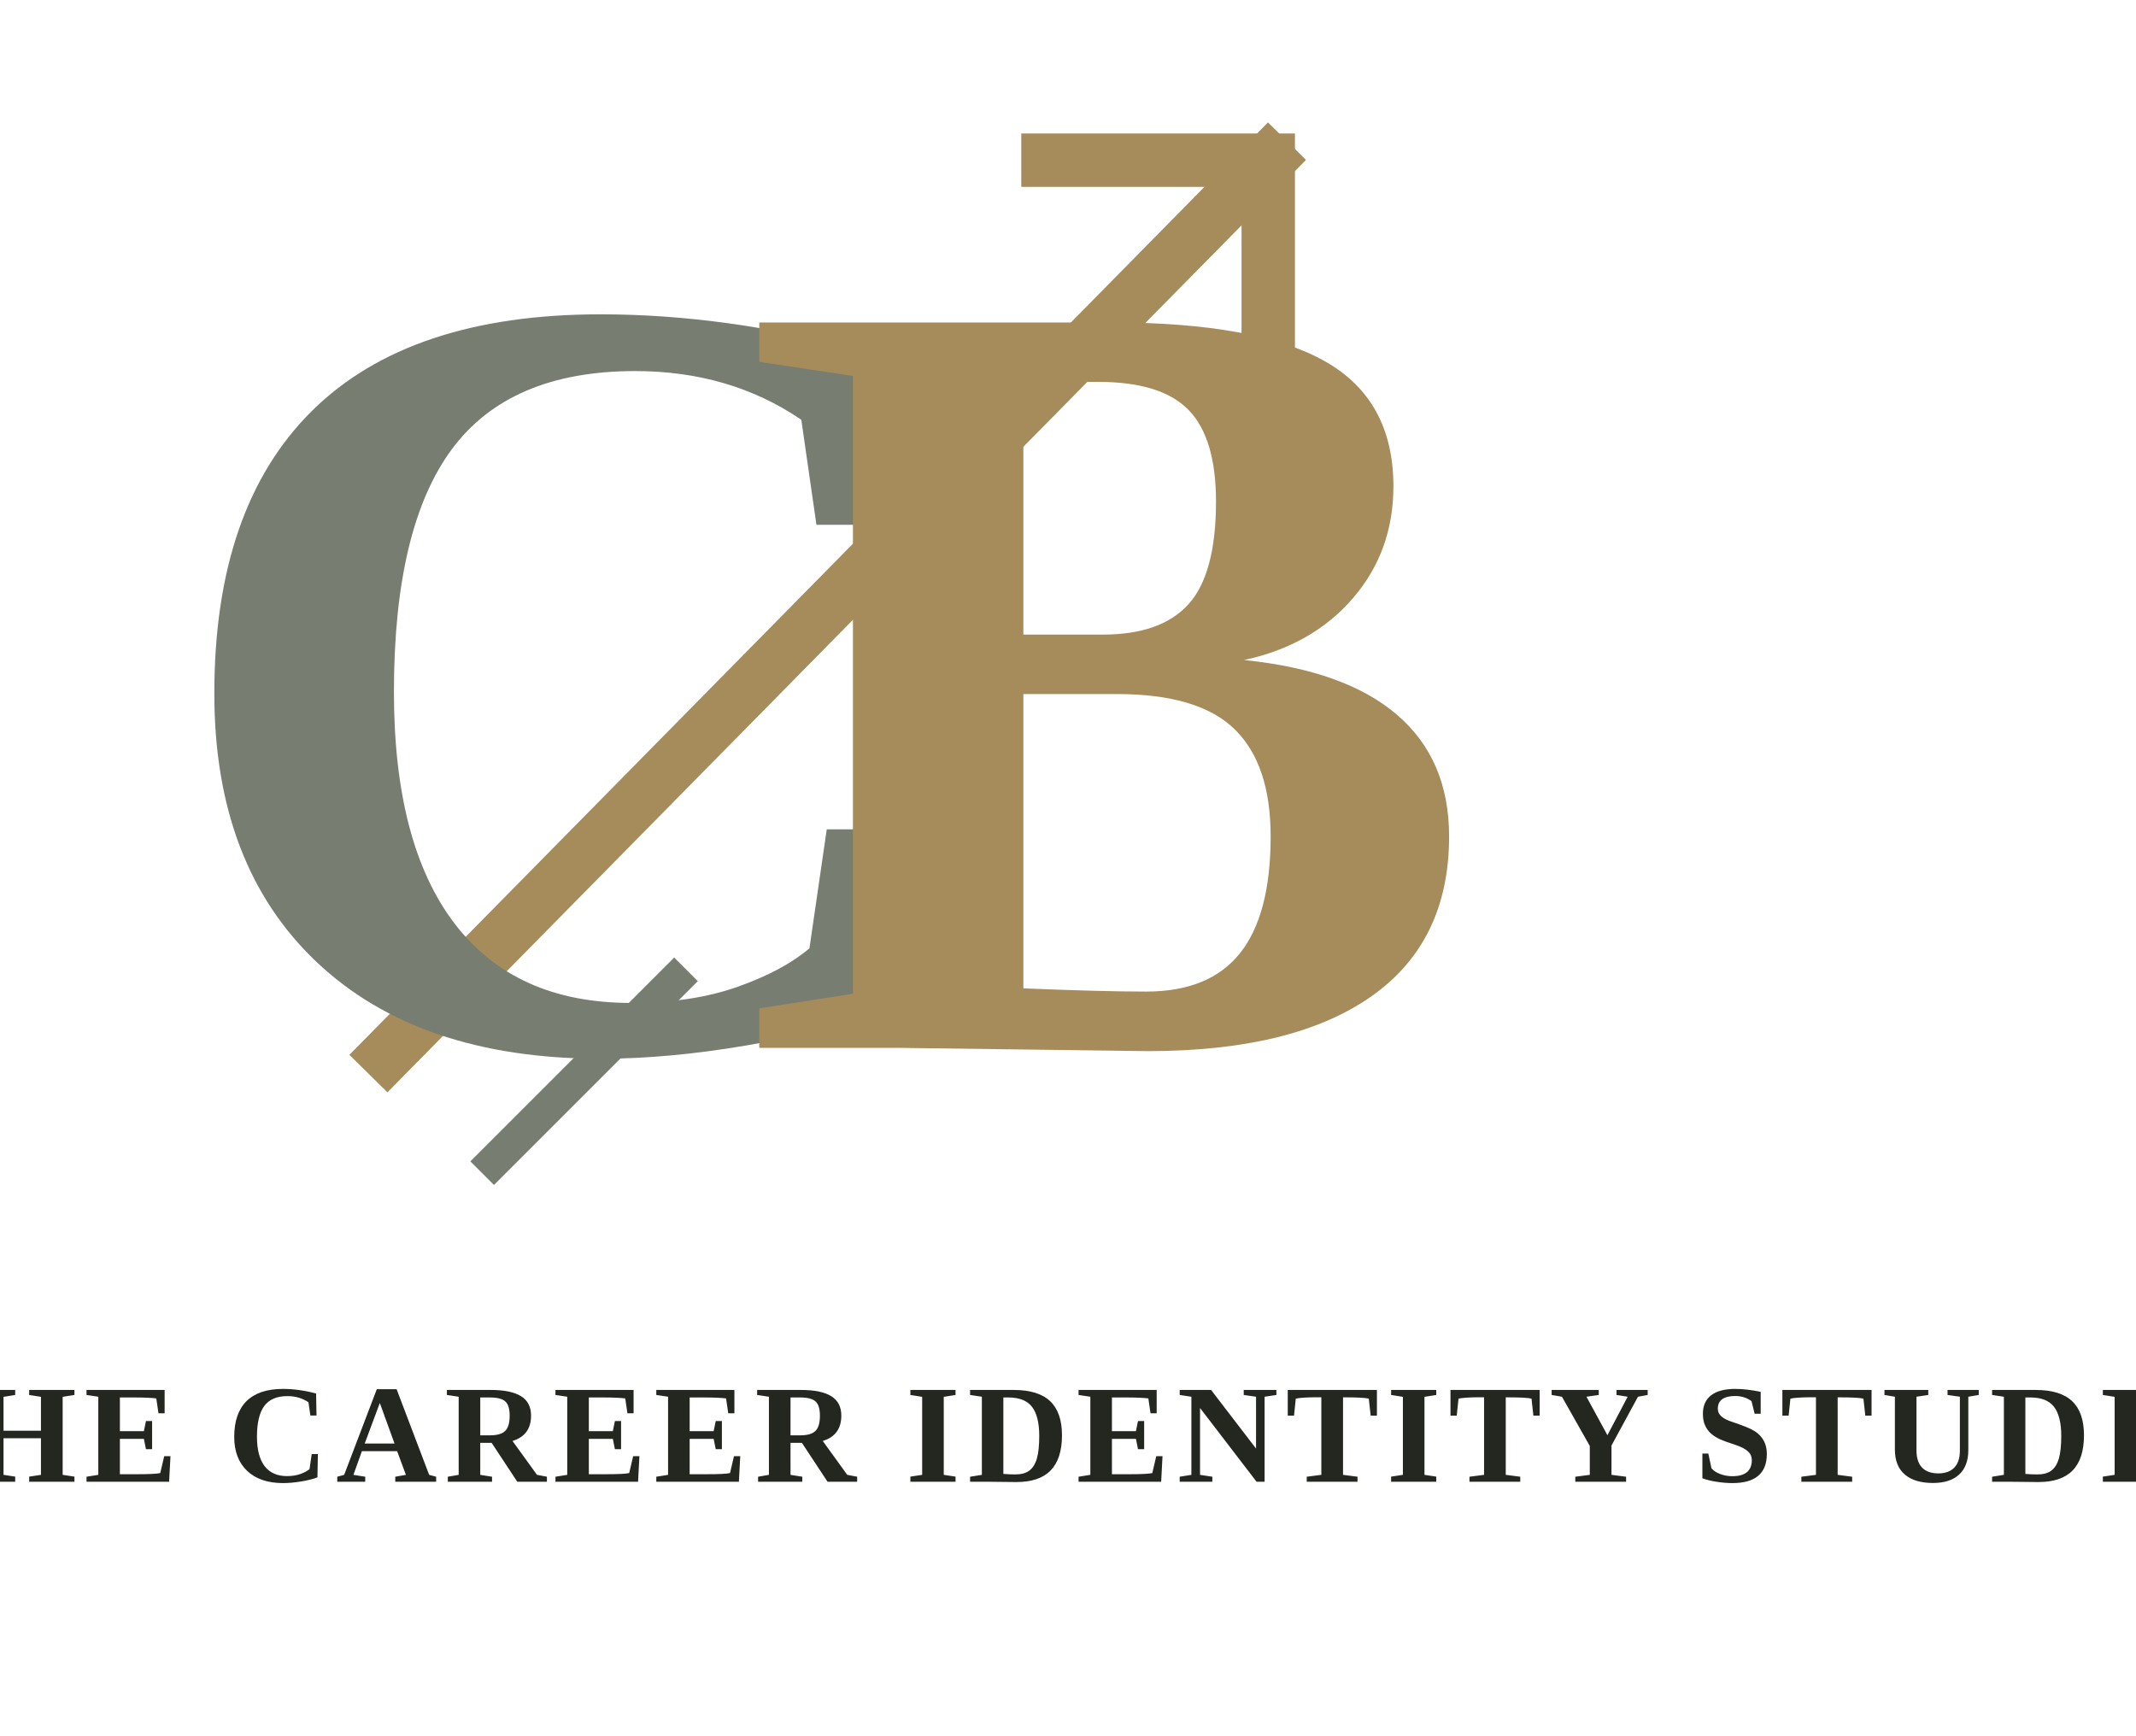
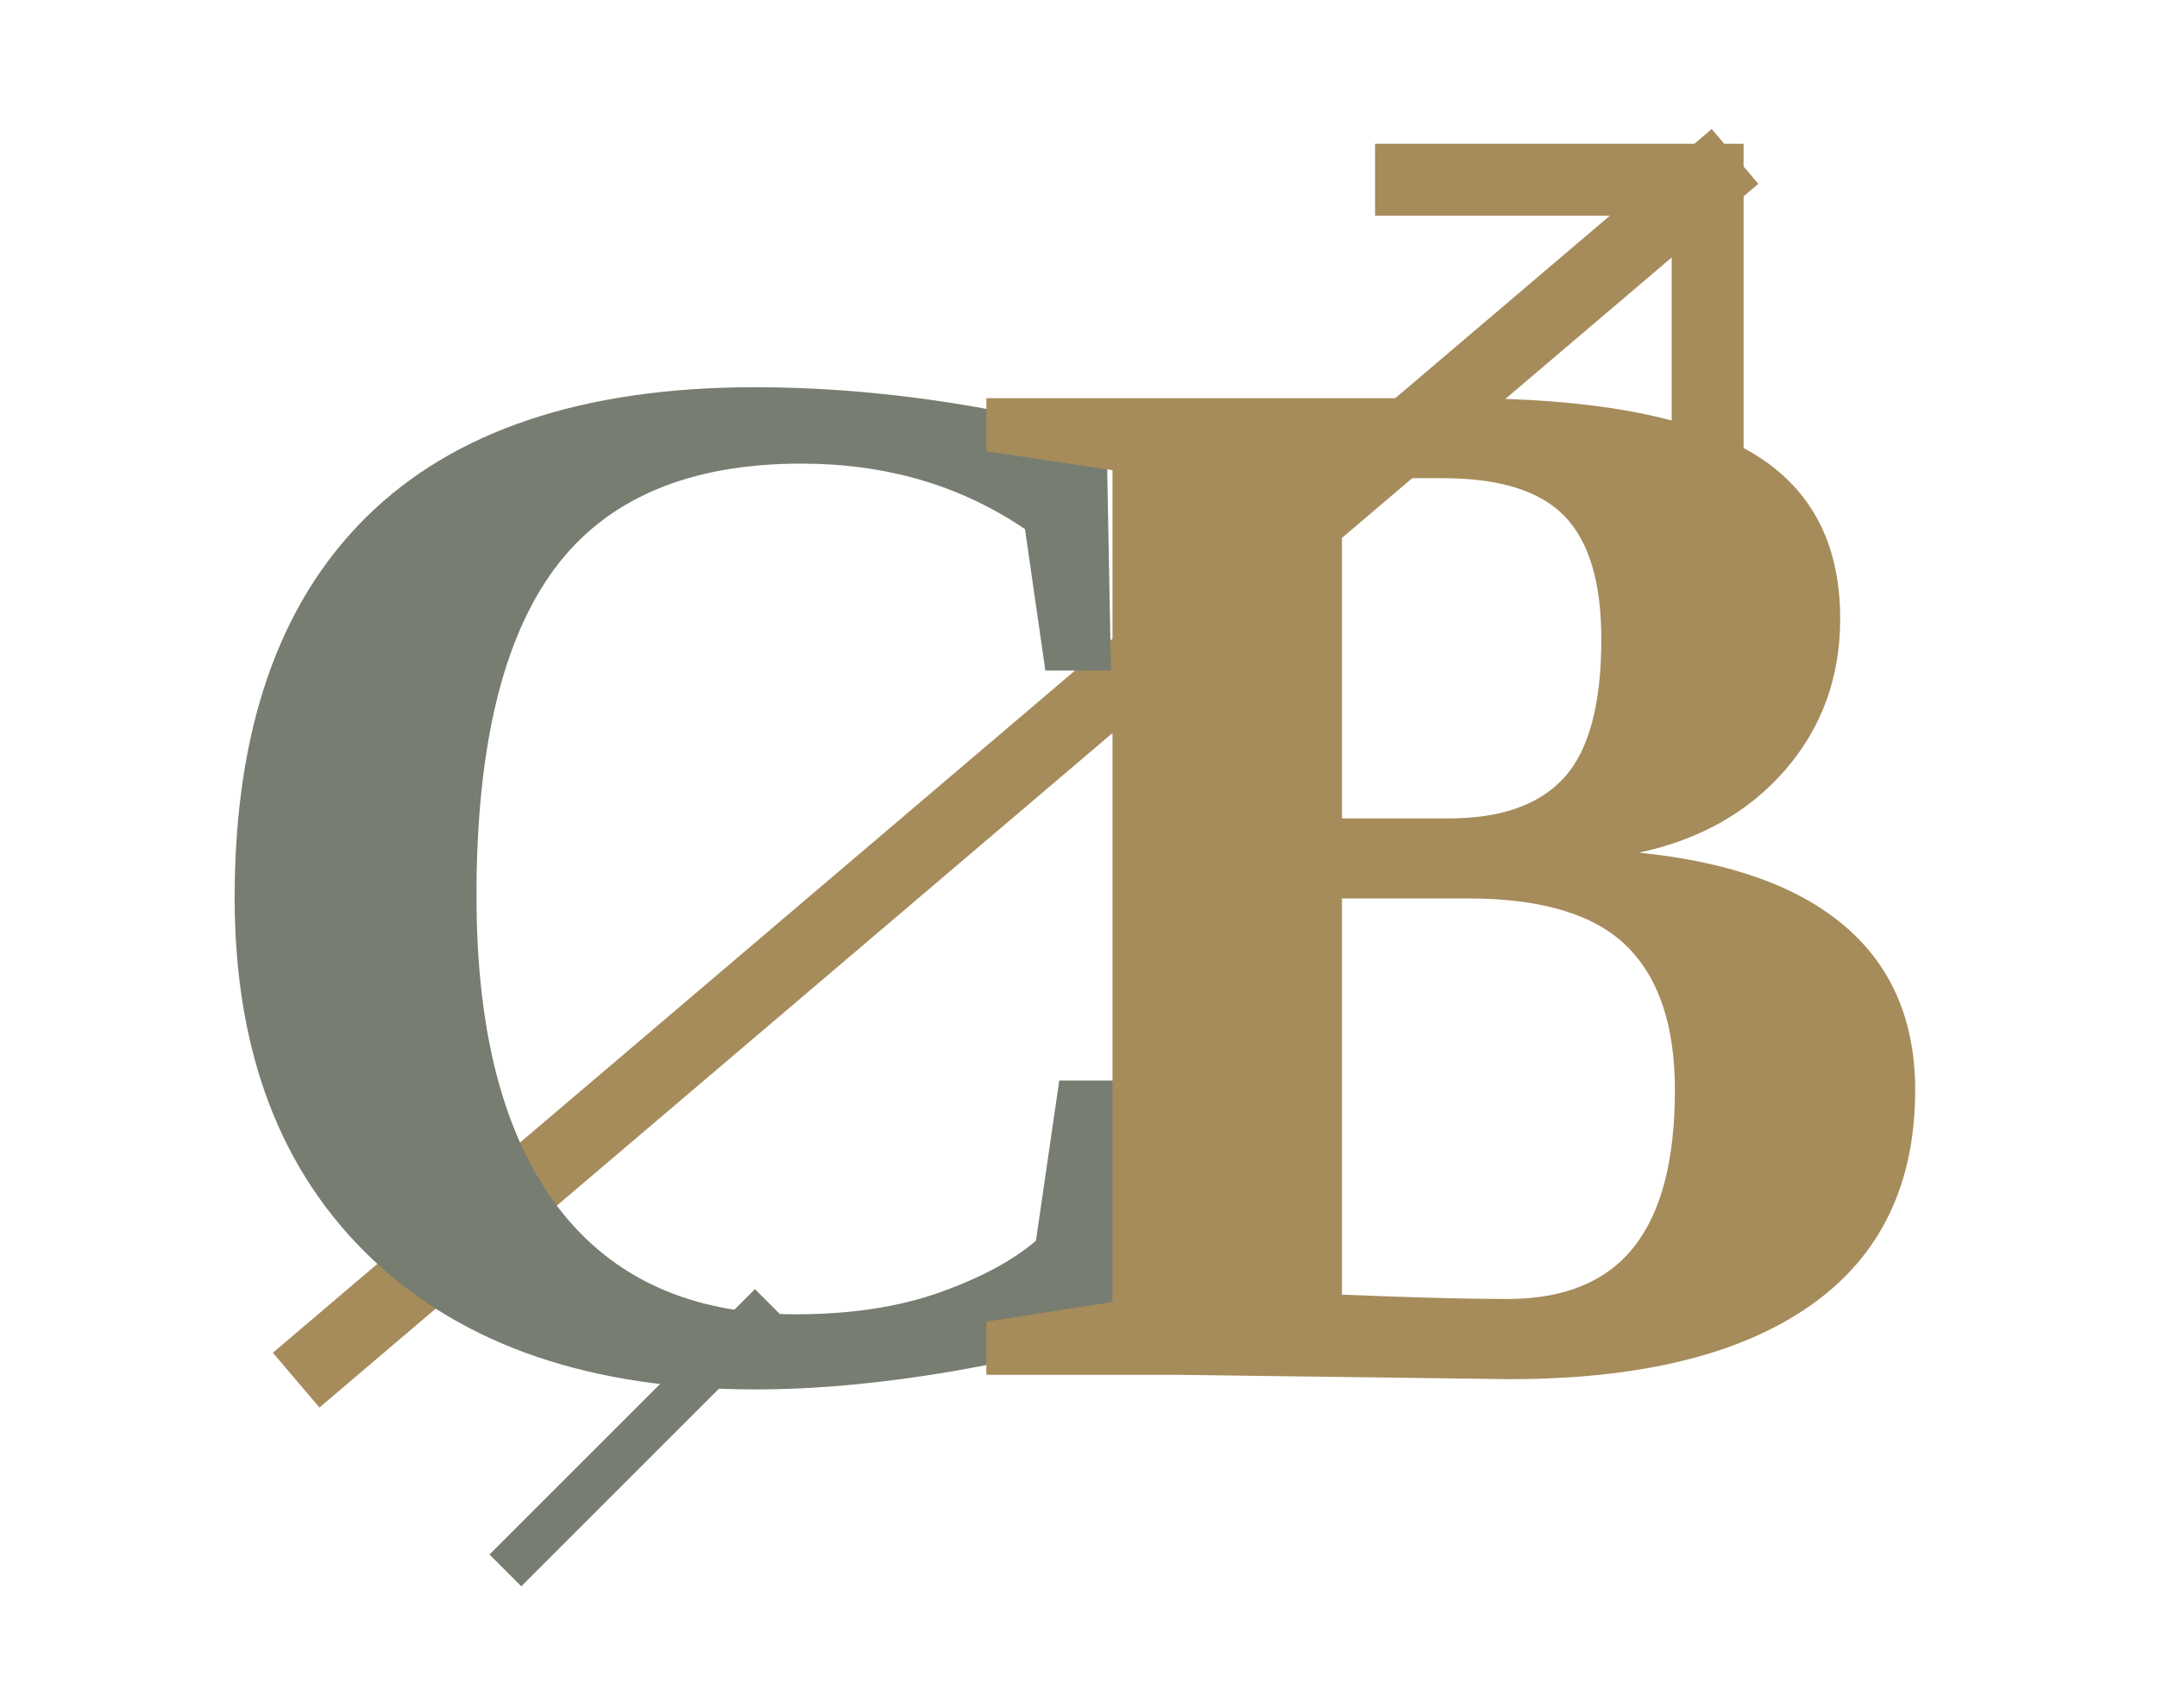
- <svg xmlns="http://www.w3.org/2000/svg" viewBox="0 0 320 260" role="img" aria-labelledby="title desc">
-   <rect width="320" height="260" fill="none" />
-   <path d="M58 158 L190 24" fill="none" stroke="#A68B5B" stroke-width="8" stroke-linecap="square" />
-   <path d="M157 24 H190 V57" fill="none" stroke="#A68B5B" stroke-width="8" stroke-linecap="square" stroke-linejoin="miter" />
-   <text x="24" y="157" font-family="Georgia, Times New Roman, serif" font-size="166" font-weight="700" fill="#777D70">C</text>
-   <text x="111" y="157" font-family="Georgia, Times New Roman, serif" font-size="166" font-weight="700" fill="#A68B5B">B</text>
-   <path d="M74 174 L101 147" fill="none" stroke="#777D70" stroke-width="5" stroke-linecap="square" />
-   <text x="160" y="222" text-anchor="middle" font-family="Georgia, Times New Roman, serif" font-size="21" font-weight="700" letter-spacing="1.1" fill="#242720">THE CAREER IDENTITY STUDIO</text>
+ <svg xmlns="http://www.w3.org/2000/svg" viewBox="0 0 240 190" role="img" aria-labelledby="title desc">
+   <rect width="240" height="190" fill="none" />
+   <path d="M36 151 L190 20" fill="none" stroke="#A68B5B" stroke-width="8" stroke-linecap="square" />
+   <path d="M157 20 H190 V53" fill="none" stroke="#A68B5B" stroke-width="8" stroke-linecap="square" stroke-linejoin="miter" />
+   <text x="18" y="153" font-family="Georgia, Times New Roman, serif" font-size="166" font-weight="700" fill="#777D70">C</text>
+   <text x="107" y="153" font-family="Georgia, Times New Roman, serif" font-size="166" font-weight="700" fill="#A68B5B">B</text>
+   <path d="M58 173 L84 147" fill="none" stroke="#777D70" stroke-width="5" stroke-linecap="square" />
</svg>
